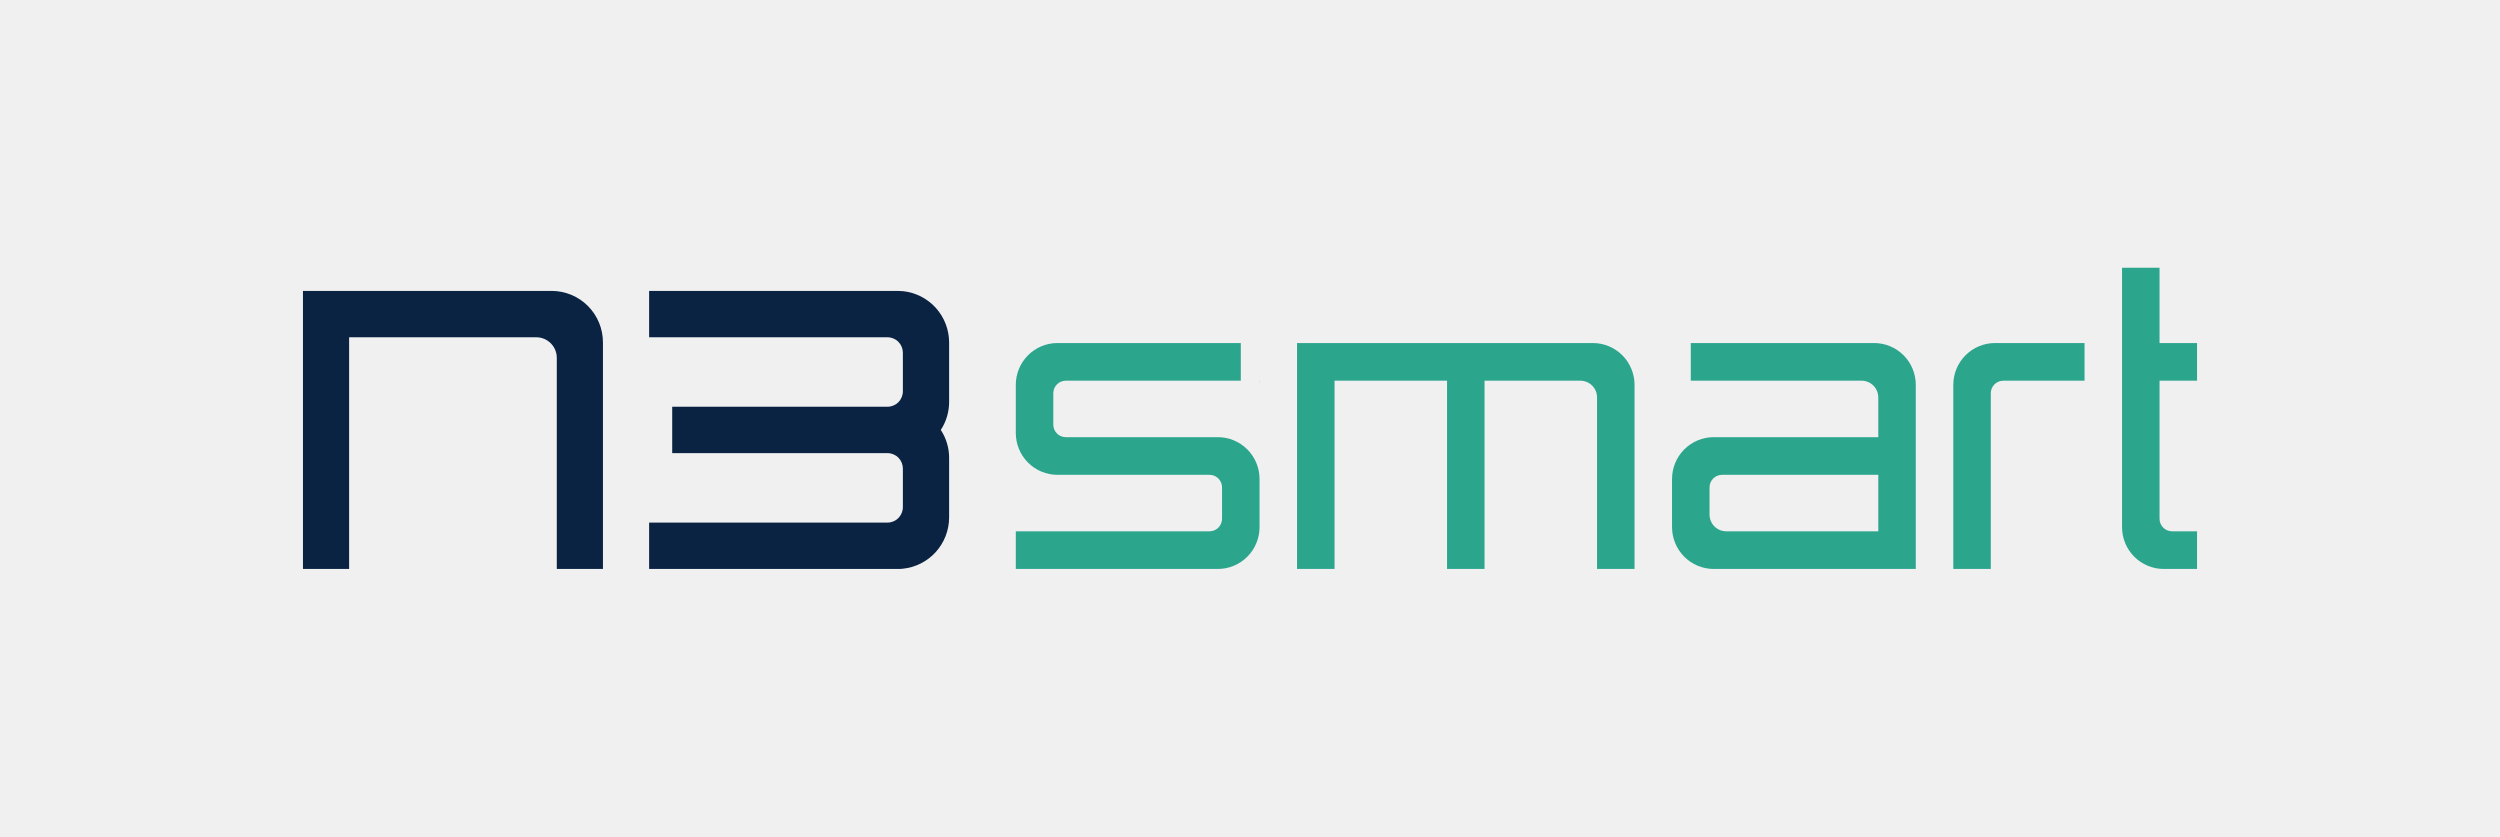
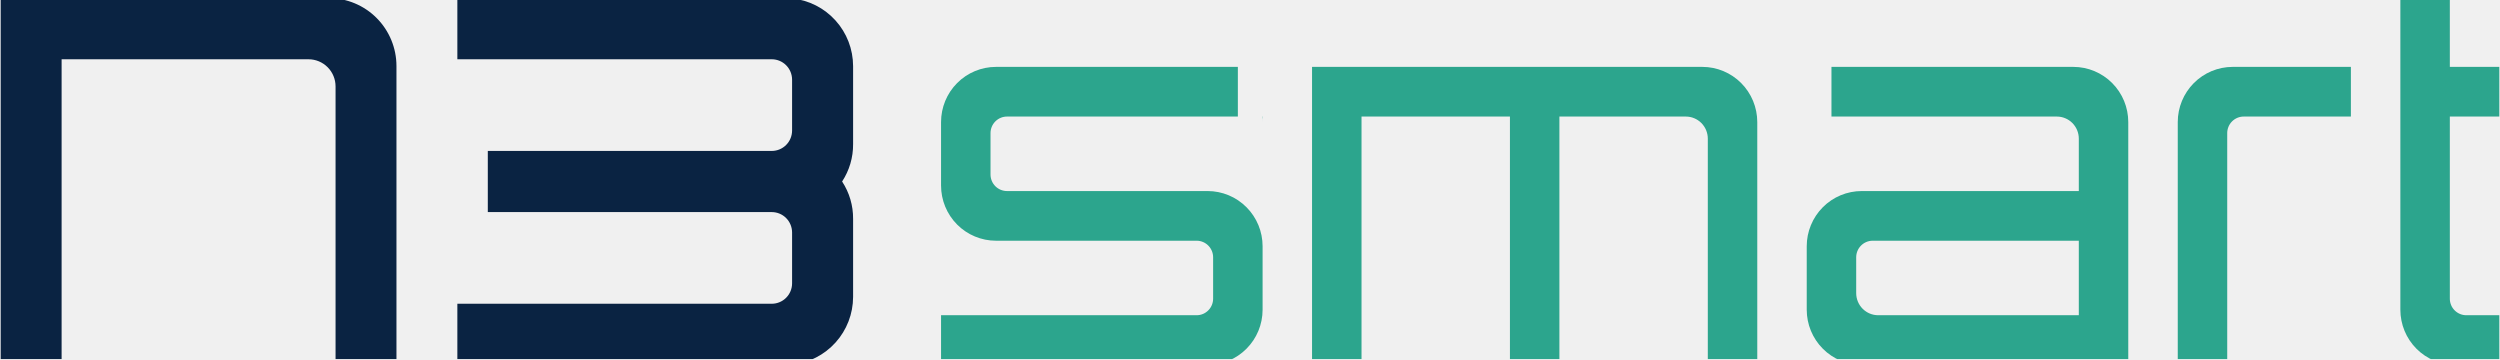
- <svg xmlns="http://www.w3.org/2000/svg" width="248" height="83" viewBox="0 0 248 83" fill="none">
-   <path d="M206.787 34.03V37.765H198.727C198.398 37.765 198.082 37.896 197.85 38.13C197.617 38.363 197.487 38.68 197.487 39.01V56.44H193.767V38.18C193.767 37.079 194.202 36.024 194.977 35.245C195.752 34.467 196.804 34.03 197.9 34.03H206.787Z" fill="#2CA58D" />
-   <path d="M158.013 34.03H128.667V56.44H132.387V37.765H143.547V56.44H147.267V37.765H156.773C157.212 37.765 157.632 37.94 157.942 38.251C158.252 38.562 158.427 38.985 158.427 39.425V56.44H162.147V38.18C162.147 37.079 161.711 36.024 160.936 35.245C160.161 34.467 159.109 34.03 158.013 34.03Z" fill="#2CA58D" />
-   <path d="M185.913 34.03H167.726V37.765H184.673C185.112 37.765 185.532 37.94 185.842 38.251C186.152 38.562 186.326 38.985 186.326 39.425V43.367H170C168.904 43.367 167.852 43.805 167.077 44.583C166.302 45.361 165.866 46.417 165.866 47.517V52.29C165.866 53.391 166.302 54.446 167.077 55.224C167.852 56.003 168.904 56.44 170 56.44H190.046V38.18C190.046 37.079 189.611 36.024 188.836 35.245C188.061 34.467 187.009 34.03 185.913 34.03ZM171.24 52.705C170.801 52.705 170.381 52.53 170.071 52.219C169.761 51.907 169.586 51.485 169.586 51.045V48.347C169.586 48.017 169.717 47.701 169.95 47.467C170.182 47.234 170.498 47.102 170.826 47.102H186.326V52.705H171.24Z" fill="#2CA58D" />
-   <path d="M124.946 37.765V38.18C124.946 38.039 124.946 37.902 124.926 37.765H124.946Z" fill="#2CA58D" />
-   <path d="M105.727 37.765H123.087V34.03H104.9C103.804 34.03 102.752 34.467 101.977 35.245C101.202 36.024 100.767 37.079 100.767 38.18V42.953C100.767 44.053 101.202 45.109 101.977 45.887C102.752 46.665 103.804 47.102 104.9 47.102H119.987C120.315 47.102 120.631 47.234 120.863 47.467C121.096 47.701 121.227 48.017 121.227 48.347V51.46C121.227 51.79 121.096 52.107 120.863 52.34C120.631 52.574 120.315 52.705 119.987 52.705H100.767V56.44H120.813C121.91 56.44 122.961 56.003 123.736 55.224C124.511 54.446 124.947 53.391 124.947 52.29V47.517C124.947 46.417 124.511 45.361 123.736 44.583C122.961 43.805 121.91 43.367 120.813 43.367H105.727C105.398 43.367 105.082 43.236 104.85 43.003C104.617 42.769 104.487 42.453 104.487 42.123V39.01C104.487 38.68 104.617 38.363 104.85 38.13C105.082 37.896 105.398 37.765 105.727 37.765Z" fill="#2CA58D" />
-   <path d="M217.947 37.765V34.03H214.227V26.56H210.507V52.29C210.507 53.391 210.942 54.446 211.717 55.224C212.492 56.003 213.544 56.44 214.64 56.44H217.947V52.705H215.467C215.138 52.705 214.822 52.574 214.59 52.34C214.357 52.107 214.227 51.79 214.227 51.46V37.765H217.947Z" fill="#2CA58D" />
-   <path d="M34.633 28.859H30.053V56.44H34.633V33.457H53.2C53.739 33.457 54.257 33.672 54.638 34.055C55.02 34.438 55.234 34.958 55.234 35.499V56.44H59.813V33.968C59.813 32.613 59.277 31.313 58.323 30.355C57.369 29.397 56.075 28.859 54.725 28.859H34.633Z" fill="#0A2342" />
-   <path d="M94.153 33.968C94.15 32.702 93.68 31.483 92.835 30.544C91.989 29.605 90.827 29.014 89.574 28.884C89.408 28.884 89.235 28.859 89.065 28.859H64.393V33.457H88.04C88.444 33.458 88.832 33.62 89.117 33.907C89.403 34.194 89.564 34.583 89.565 34.989V38.819C89.564 39.225 89.403 39.614 89.117 39.901C88.832 40.188 88.444 40.349 88.04 40.35H66.683V44.949H88.04C88.444 44.95 88.832 45.111 89.117 45.398C89.403 45.685 89.564 46.074 89.565 46.48V50.31C89.564 50.716 89.403 51.105 89.117 51.392C88.832 51.679 88.444 51.841 88.04 51.842H64.393V56.44H89.065C89.235 56.44 89.408 56.44 89.574 56.415C90.827 56.285 91.989 55.694 92.835 54.755C93.68 53.816 94.15 52.597 94.153 51.331V45.459C94.162 44.461 93.874 43.483 93.327 42.65C93.873 41.816 94.161 40.838 94.153 39.84V33.968Z" fill="#0A2342" />
+ <svg xmlns="http://www.w3.org/2000/svg" width="188" height="27" viewBox="0 0 188 27" fill="none">
+   <g clip-path="url(#clip0_13604_14637)">
+     <path d="M176.787 5.03V8.765H168.727C168.398 8.765 168.082 8.896 167.85 9.13C167.617 9.363 167.487 9.68 167.487 10.01V27.44H163.767V9.18C163.767 8.079 164.202 7.024 164.977 6.246C165.752 5.467 166.804 5.03 167.9 5.03H176.787Z" fill="#2CA58D" />
+     <path d="M128.013 5.03H98.666V27.44H102.387V8.765H113.547V27.44H117.267V8.765H126.773C127.212 8.765 127.632 8.94 127.942 9.251C128.252 9.563 128.427 9.985 128.427 10.425V27.44H132.147V9.18C132.147 8.079 131.711 7.024 130.936 6.246C130.161 5.467 129.109 5.03 128.013 5.03V5.03Z" fill="#2CA58D" />
+     <path d="M155.913 5.03H137.726V8.765H154.673C155.112 8.765 155.532 8.94 155.842 9.251C156.152 9.563 156.326 9.985 156.326 10.425V14.367H140C138.904 14.367 137.852 14.805 137.077 15.583C136.302 16.361 135.866 17.417 135.866 18.517V23.29C135.866 24.391 136.302 25.446 137.077 26.224C137.852 27.003 138.904 27.44 140 27.44H160.046V9.18C160.046 8.079 159.611 7.024 158.836 6.246C158.061 5.467 157.009 5.03 155.913 5.03V5.03ZM141.24 23.705C140.801 23.705 140.381 23.53 140.071 23.219C139.761 22.907 139.586 22.485 139.586 22.045V19.348C139.586 19.017 139.717 18.701 139.95 18.467C140.182 18.234 140.498 18.102 140.826 18.102H156.326V23.705H141.24Z" fill="#2CA58D" />
+     <path d="M94.946 8.765V9.18C94.946 9.039 94.946 8.902 94.926 8.765H94.946Z" fill="#2CA58D" />
+     <path d="M75.727 8.765H93.087V5.03H74.9C73.804 5.03 72.752 5.467 71.977 6.246C71.202 7.024 70.767 8.079 70.767 9.18V13.953C70.767 15.053 71.202 16.109 71.977 16.887C72.752 17.665 73.804 18.102 74.9 18.102H89.987C90.316 18.102 90.631 18.234 90.863 18.467C91.096 18.701 91.227 19.017 91.227 19.348V22.46C91.227 22.79 91.096 23.107 90.863 23.34C90.631 23.574 90.316 23.705 89.987 23.705H70.767V27.44H90.813C91.909 27.44 92.961 27.003 93.736 26.224C94.511 25.446 94.947 24.391 94.947 23.29V18.517C94.947 17.417 94.511 16.361 93.736 15.583C92.961 14.805 91.909 14.367 90.813 14.367H75.727C75.398 14.367 75.082 14.236 74.85 14.003C74.617 13.769 74.487 13.453 74.487 13.123V10.01C74.487 9.68 74.617 9.363 74.85 9.13C75.082 8.896 75.398 8.765 75.727 8.765V8.765Z" fill="#2CA58D" />
+     <path d="M187.947 8.765V5.03H184.227V-2.44H180.507V23.29C180.507 24.391 180.942 25.446 181.717 26.224C182.492 27.003 183.544 27.44 184.64 27.44H187.947V23.705H185.467C185.138 23.705 184.822 23.574 184.59 23.34C184.357 23.107 184.227 22.79 184.227 22.46V8.765H187.947Z" fill="#2CA58D" />
+     <path d="M4.633 -0.141H0.053V27.44H4.633V4.457H23.2C23.739 4.457 24.257 4.672 24.638 5.055C25.02 5.438 25.234 5.958 25.234 6.499V27.44H29.814V4.968C29.814 3.613 29.277 2.313 28.323 1.355C27.369 0.397 26.075 -0.141 24.725 -0.141H4.633Z" fill="#0A2342" />
+     <path d="M64.153 4.968C64.15 3.702 63.68 2.483 62.834 1.544C61.989 0.605 60.827 0.014 59.574 -0.116C59.408 -0.116 59.235 -0.141 59.065 -0.141H34.393V4.457H58.04C58.444 4.458 58.832 4.62 59.117 4.907C59.403 5.194 59.564 5.583 59.565 5.989V9.819C59.564 10.225 59.403 10.614 59.117 10.901C58.832 11.188 58.444 11.349 58.04 11.351H36.683V15.949H58.04C58.444 15.95 58.832 16.111 59.117 16.398C59.403 16.685 59.564 17.074 59.565 17.48V21.311C59.564 21.716 59.403 22.105 59.117 22.392C58.832 22.679 58.444 22.841 58.04 22.842H34.393V27.44H59.065C59.235 27.44 59.408 27.44 59.574 27.415C60.827 27.285 61.989 26.694 62.834 25.755C63.68 24.816 64.15 23.597 64.153 22.331V16.459C64.162 15.461 63.874 14.483 63.327 13.649C63.873 12.816 64.161 11.838 64.153 10.84V4.968Z" fill="#0A2342" />
+   </g>
+   <defs>
+     <clipPath id="clip0_13604_14637">
+       <rect width="188" height="27" fill="white" />
+     </clipPath>
+   </defs>
</svg>
